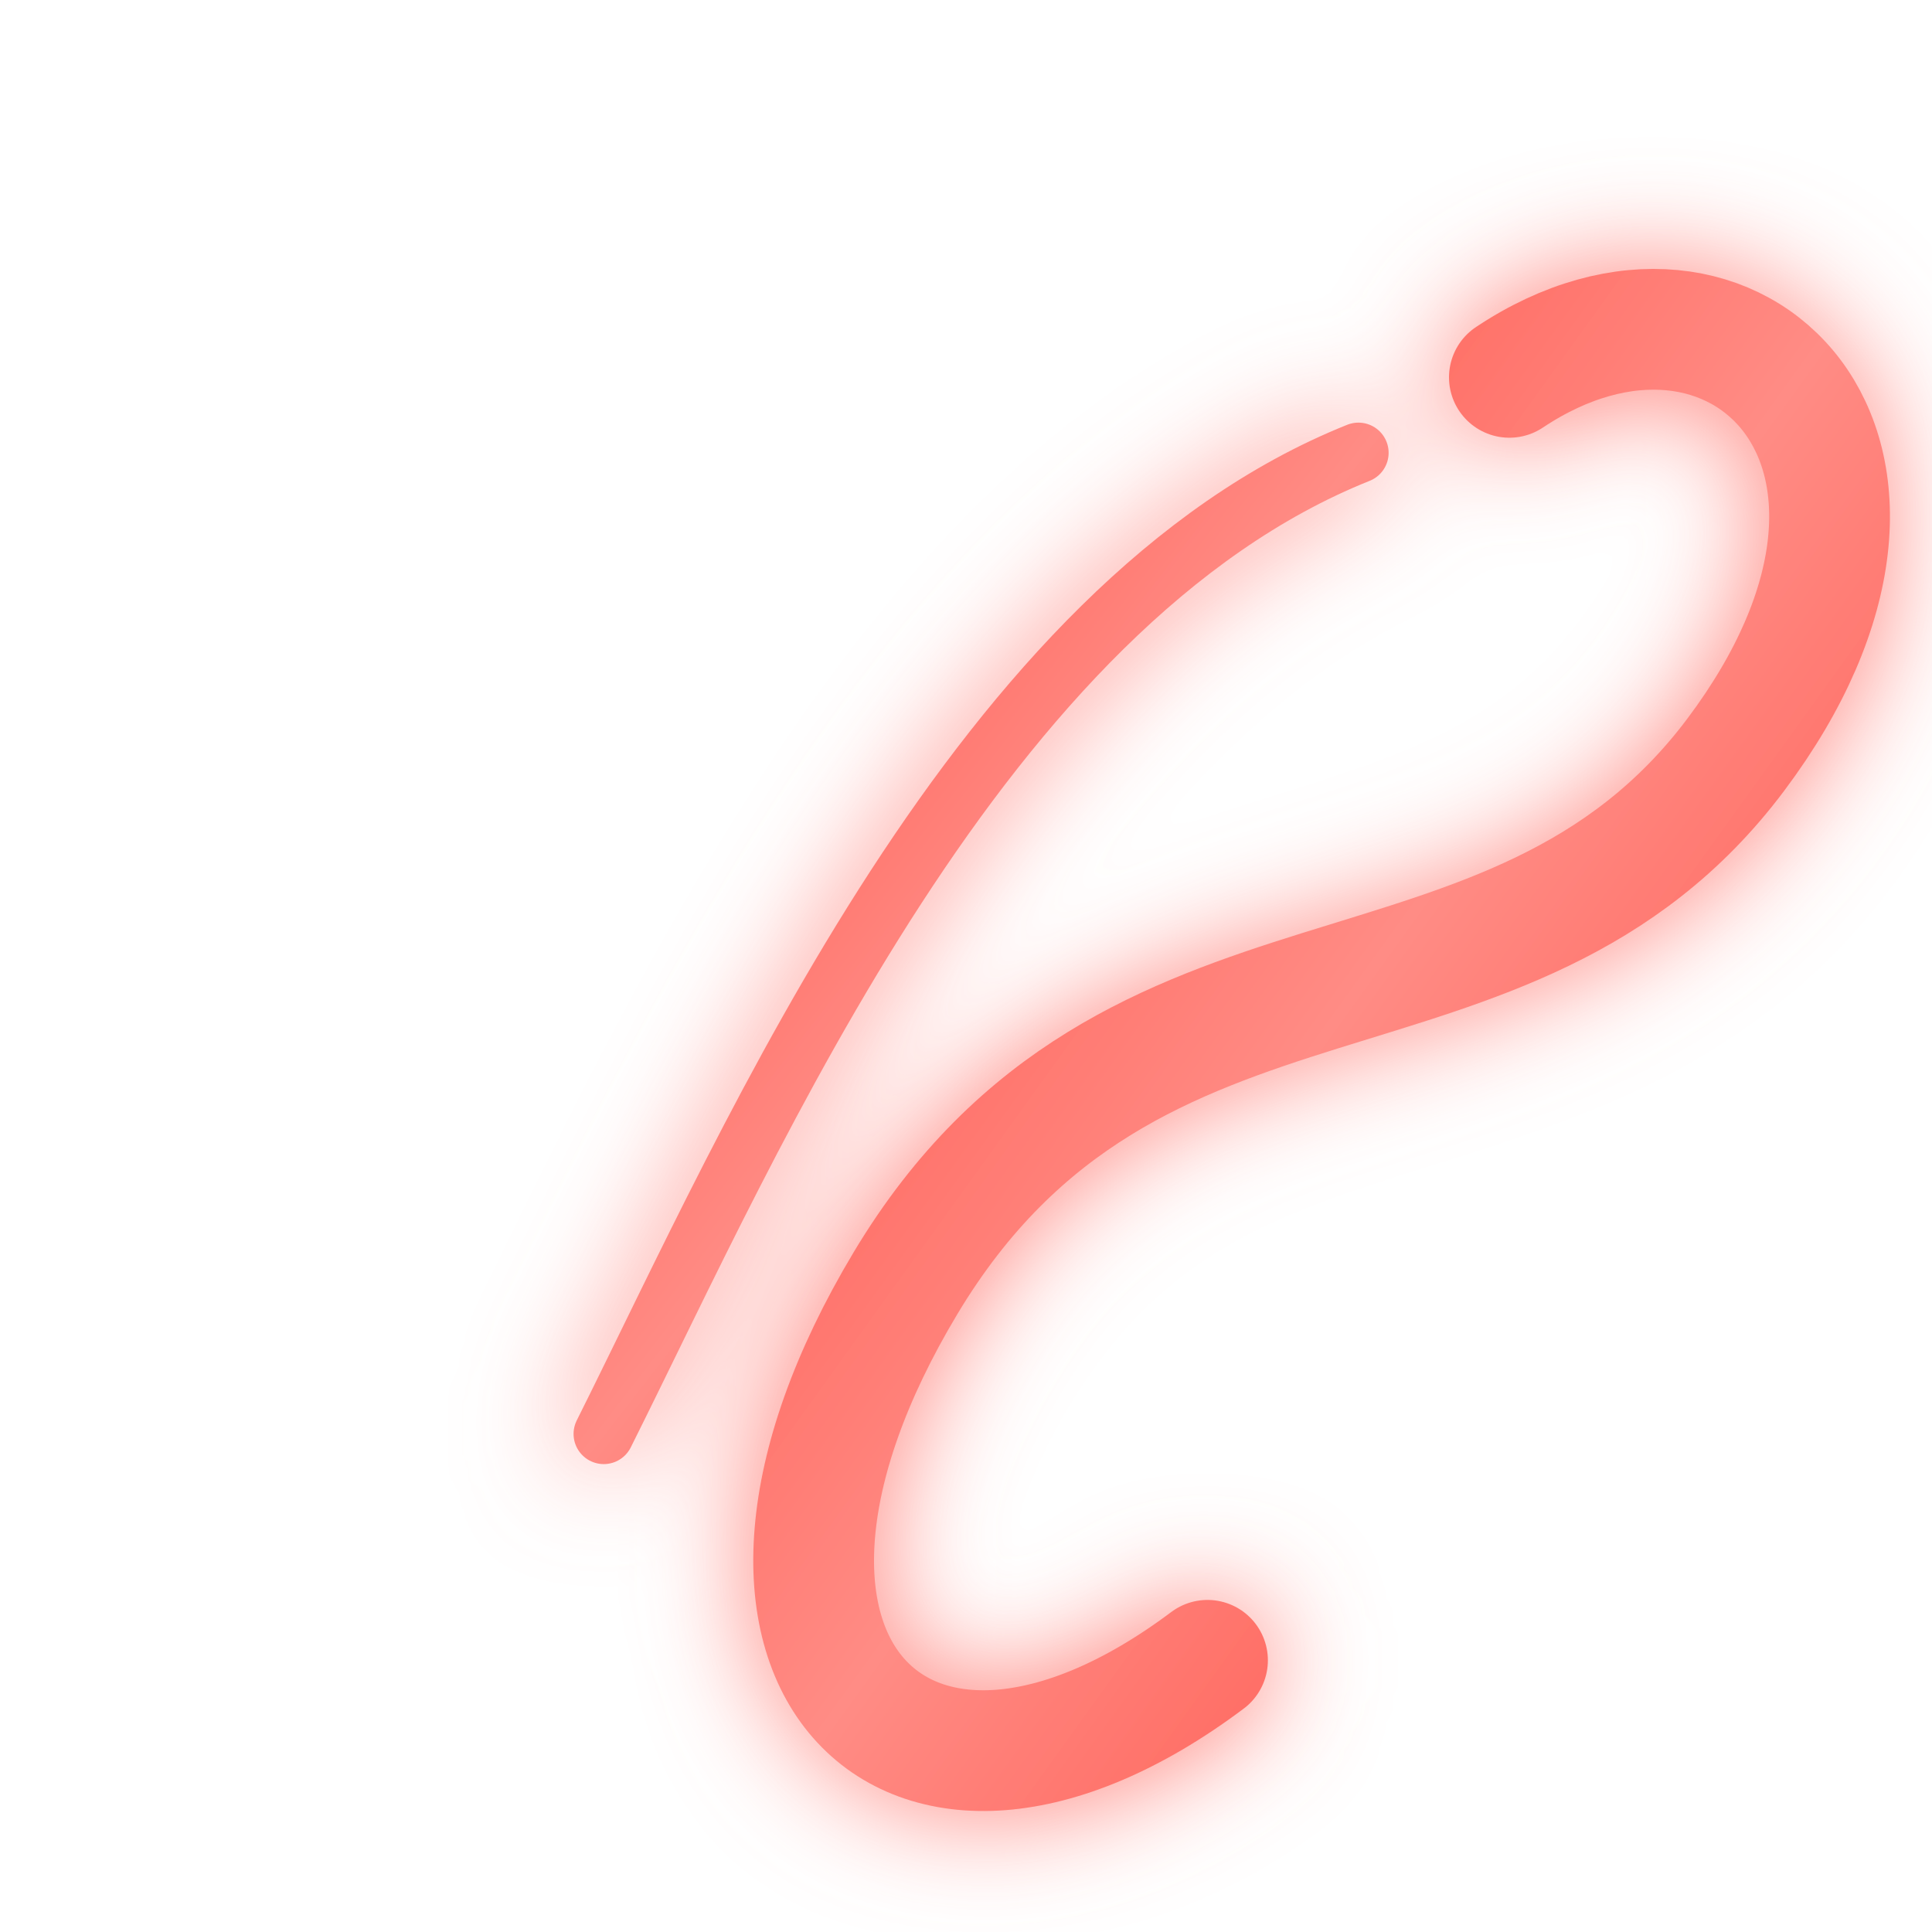
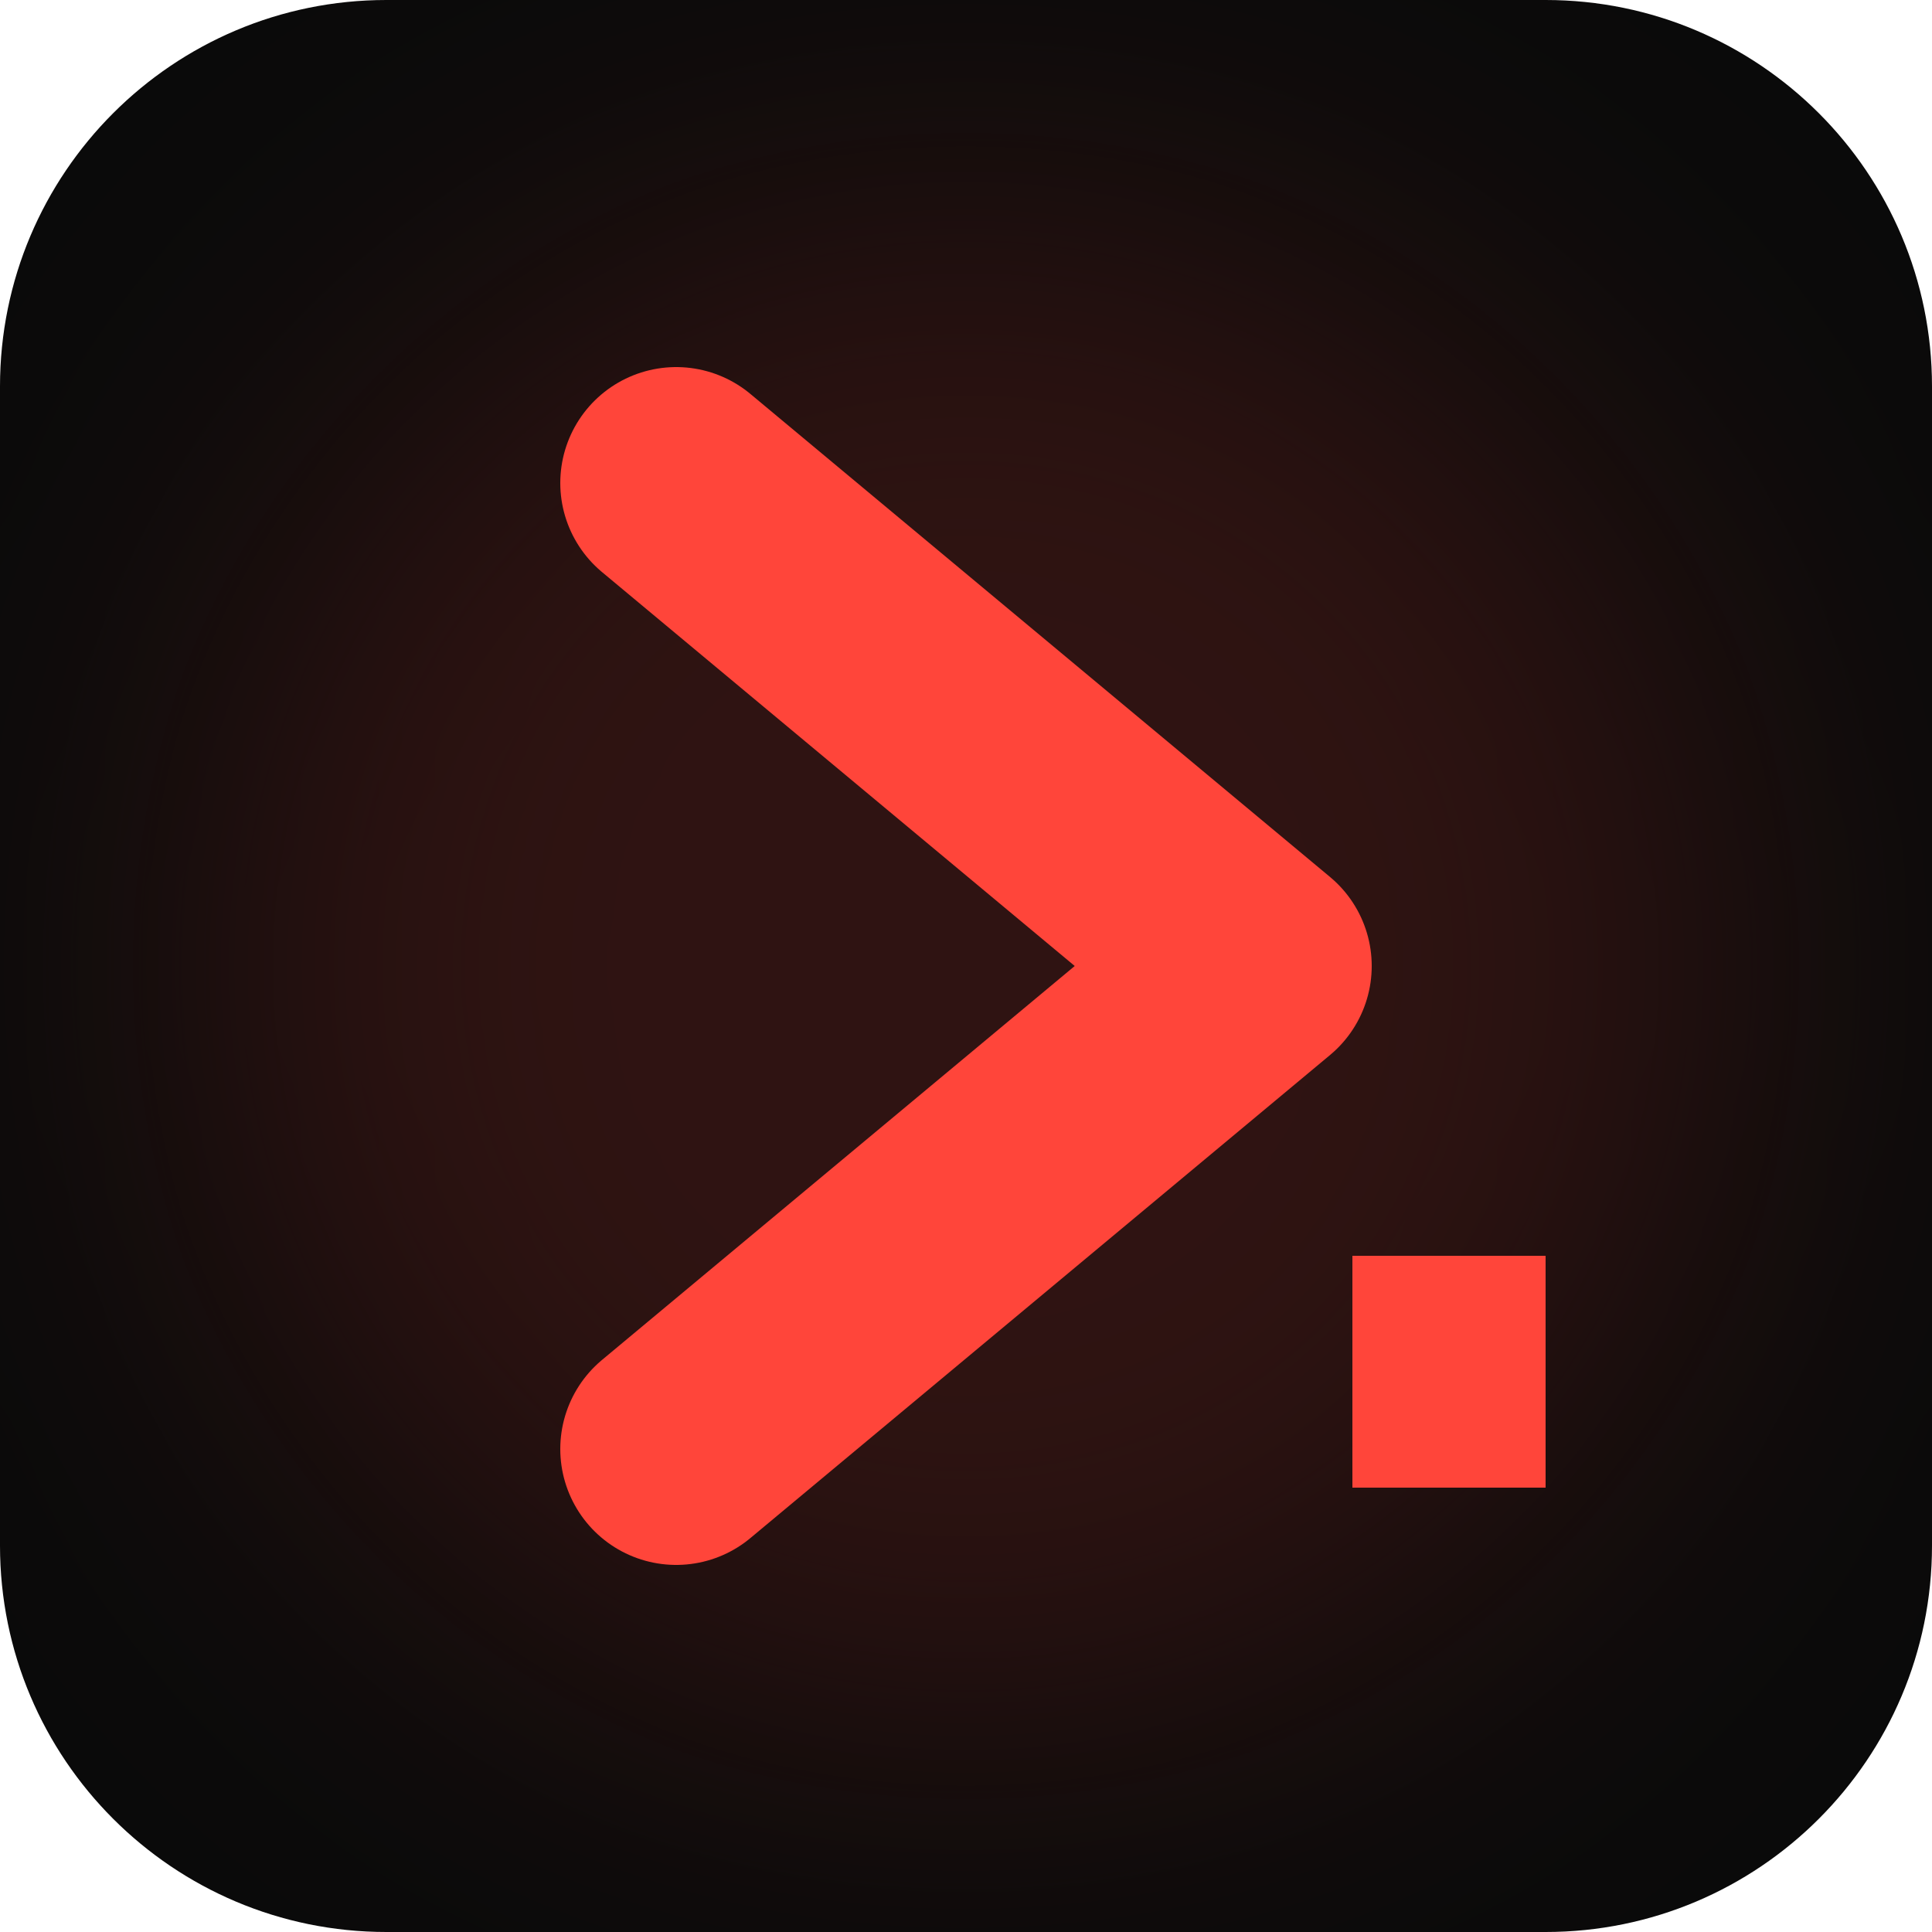
- <svg xmlns="http://www.w3.org/2000/svg" viewBox="0 0 512 512">
-   <defs>
-     <linearGradient id="sigGrad" x1="0%" y1="0%" x2="100%" y2="100%">
-       <stop offset="0%" stop-color="#ff453a" />
-       <stop offset="50%" stop-color="#ff8c85" />
-       <stop offset="100%" stop-color="#ff453a" />
-     </linearGradient>
-     <filter id="glow" x="-20%" y="-20%" width="140%" height="140%">
-       <feGaussianBlur stdDeviation="15" result="blur" />
-       <feComposite in="SourceGraphic" in2="blur" operator="over" />
-     </filter>
-   </defs>
-   <g filter="url(#glow)" transform="translate(40, -20)">
-     <path d="M360 120 C420 80, 480 140, 420 220 C360 300, 260 260, 200 360 C140 460, 200 520, 280 460" fill="none" stroke="url(#sigGrad)" stroke-width="32" stroke-linecap="round" />
-     <path d="M120 400 C160 320, 220 180, 320 140" fill="none" stroke="url(#sigGrad)" stroke-width="16" stroke-linecap="round" />
-   </g>
+ <svg xmlns="http://www.w3.org/2000/svg" viewBox="0 0 100 100">
+   <rect width="100" height="100" rx="20" fill="#0A0A0A" />
+   <circle cx="50" cy="50" r="40" fill="#ff453a" opacity="0.15" filter="blur(10px)" />
+   <path d="M 35 25 L 65 50 L 35 75" fill="none" stroke="#ff453a" stroke-width="12" stroke-linecap="round" stroke-linejoin="round" />
+   <rect x="70" y="65" width="10" height="12" fill="#ff453a" />
</svg>
